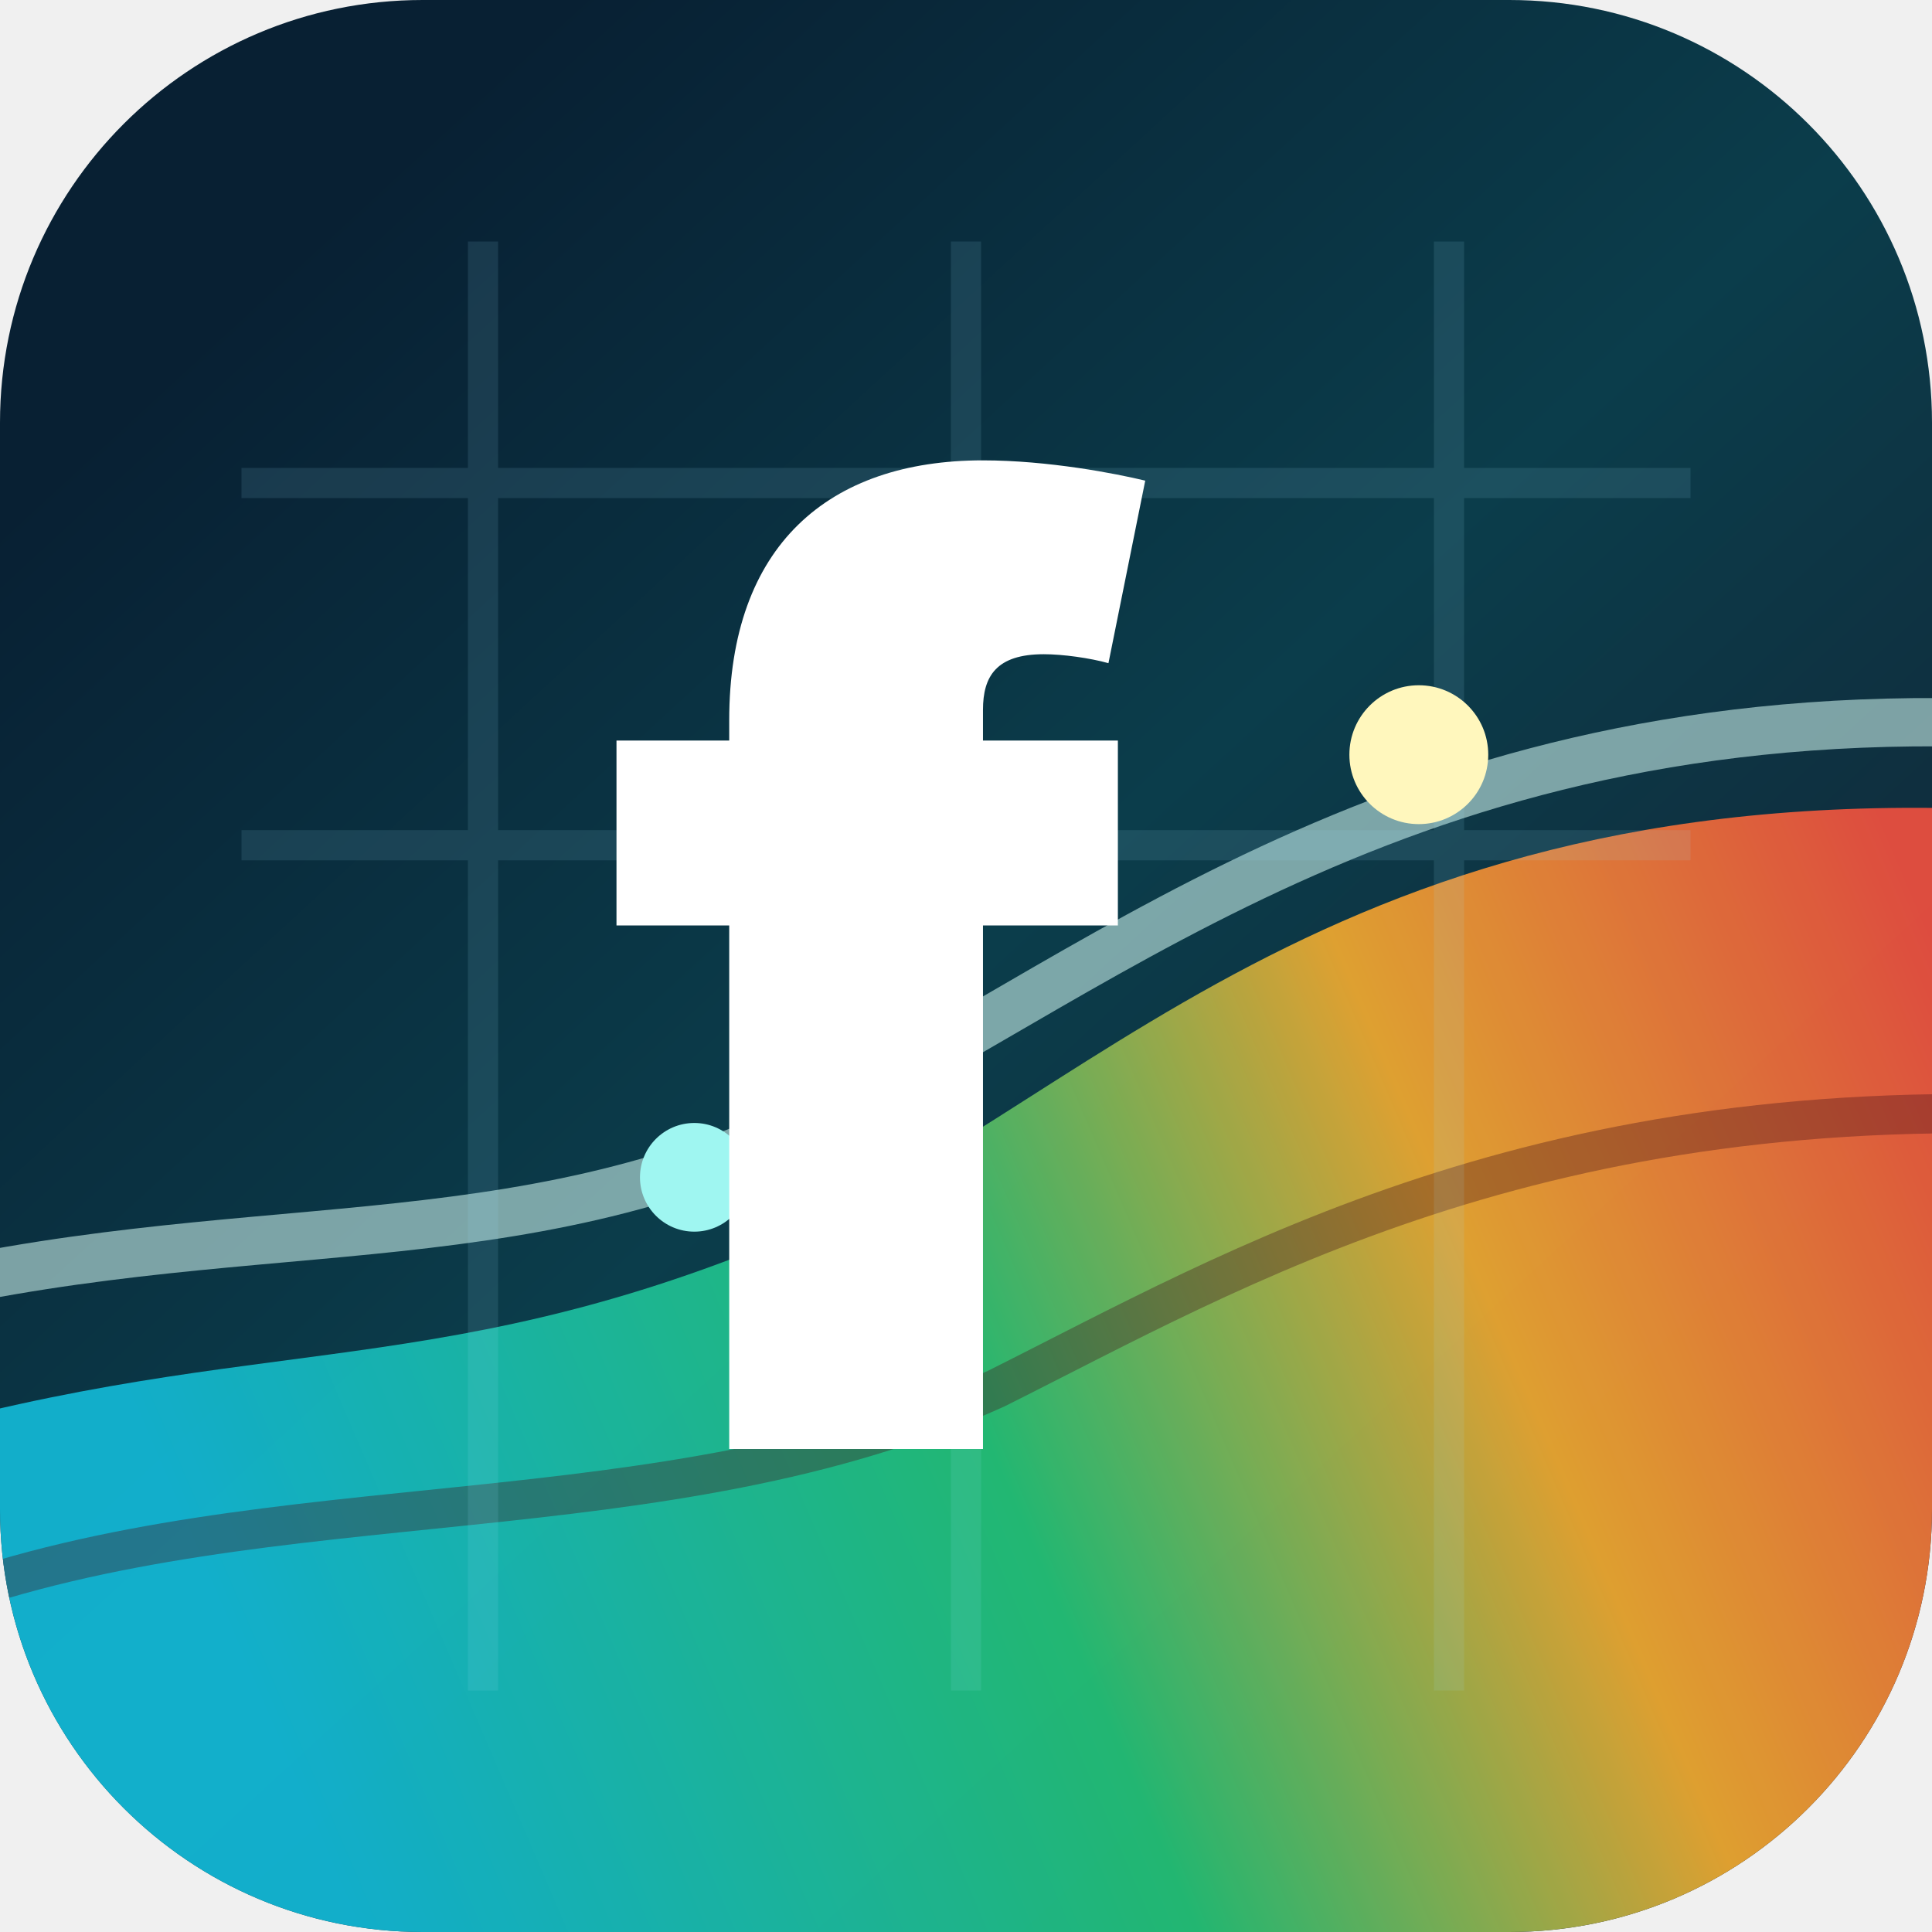
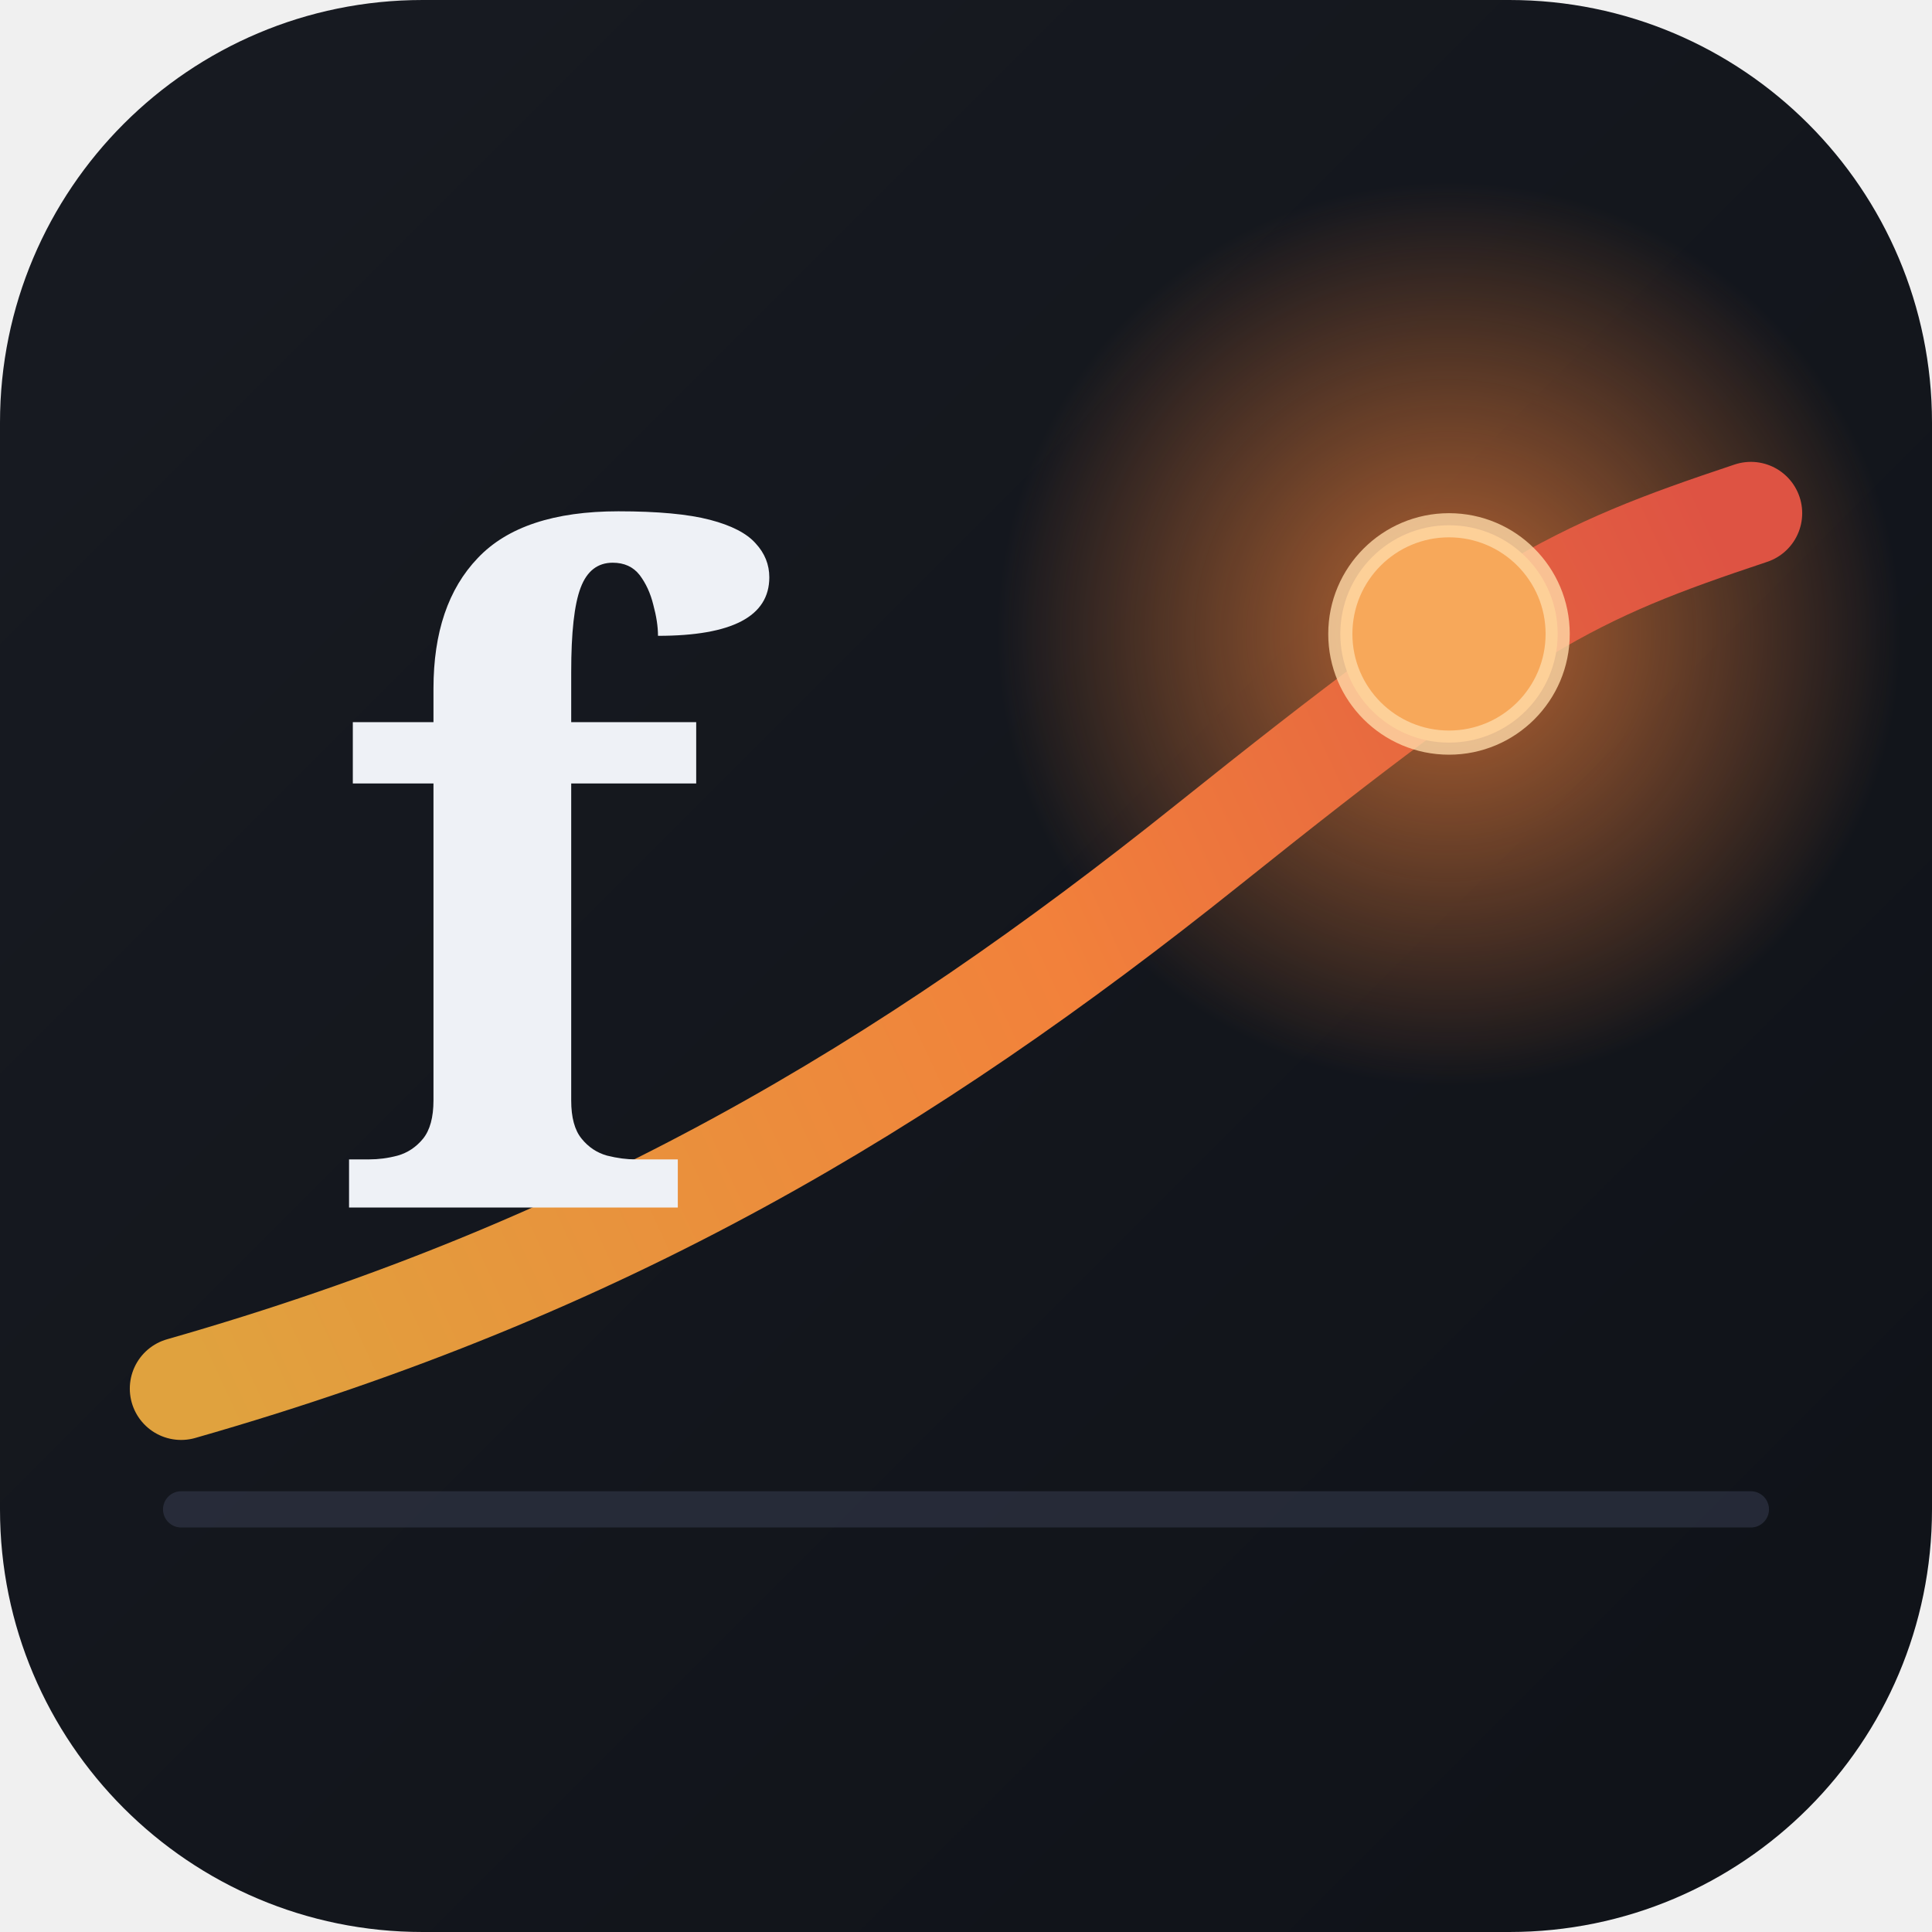
<svg xmlns="http://www.w3.org/2000/svg" viewBox="0 0 64 64" width="64" height="64" role="img" aria-label="fupit">
  <defs>
-     <linearGradient id="sky" x1="10" y1="8" x2="56" y2="58" gradientUnits="userSpaceOnUse">
-       <stop offset="0" stop-color="#082033" />
-       <stop offset="0.48" stop-color="#0b3d4b" />
-       <stop offset="1" stop-color="#132032" />
+     <linearGradient id="ink" x1="0" y1="0" x2="64" y2="64" gradientUnits="userSpaceOnUse">
+       <stop offset="0" stop-color="#181b22" />
+       <stop offset="1" stop-color="#0f1218" />
    </linearGradient>
-     <linearGradient id="climate" x1="5" y1="48" x2="61" y2="24" gradientUnits="userSpaceOnUse">
-       <stop offset="0" stop-color="#12b8d6" />
-       <stop offset="0.42" stop-color="#24c276" />
-       <stop offset="0.7" stop-color="#f0a930" />
-       <stop offset="1" stop-color="#ef4f3f" />
+     <linearGradient id="runway" x1="6" y1="44" x2="58" y2="20" gradientUnits="userSpaceOnUse">
+       <stop offset="0" stop-color="#e0a23e" />
+       <stop offset="0.55" stop-color="#f2813b" />
+       <stop offset="1" stop-color="#de5343" />
    </linearGradient>
+     <radialGradient id="sunGlow" cx="0" cy="0" r="1" gradientUnits="userSpaceOnUse" gradientTransform="translate(48 21) scale(15)">
+       <stop offset="0" stop-color="#f2813b" stop-opacity="0.75" />
+       <stop offset="1" stop-color="#f2813b" stop-opacity="0" />
+     </radialGradient>
    <clipPath id="round">
      <rect width="64" height="64" rx="14" />
    </clipPath>
  </defs>
  <g clip-path="url(#round)">
-     <rect width="64" height="64" fill="url(#sky)" />
-     <path d="M-5 48c13-4 19-2 31-7 11-5 19-16 43-14v38H-5Z" fill="url(#climate)" opacity="0.92" />
-     <path d="M-4 43c12-3 21-1 31-6 10-5 20-14 40-13" fill="none" stroke="#d8fff7" stroke-opacity="0.55" stroke-width="1.6" />
-     <path d="M-2 53c11-4 24-2 35-7 8-4 18-10 36-9" fill="none" stroke="#421018" stroke-opacity="0.35" stroke-width="1.3" />
-     <path d="M8 16h48M8 28h48M16 8v48M32 8v48M48 8v48" stroke="#9bdff2" stroke-opacity="0.12" stroke-width="1" />
-     <circle cx="47" cy="25" r="2.3" fill="#fff7bd" />
-     <circle cx="23" cy="39" r="1.8" fill="#9ff6f1" />
-     <text x="20" y="48" font-family="Inter, Arial, sans-serif" font-size="43" font-weight="900" fill="#ffffff" letter-spacing="0">f</text>
+     <rect width="64" height="64" fill="url(#ink)" />
+     <circle cx="48" cy="21" r="15" fill="url(#sunGlow)" />
+     <path d="M6 46 C 20 42, 30 36, 40 28 S 52 19, 58 17" fill="none" stroke="url(#runway)" stroke-width="3.4" stroke-linecap="round" />
+     <path d="M6 50 H 58" stroke="#3a4154" stroke-opacity="0.5" stroke-width="1.2" stroke-linecap="round" />
+     <circle cx="48" cy="21" r="3.6" fill="#f7a85a" />
+     <circle cx="48" cy="21" r="3.6" fill="none" stroke="#ffd9a8" stroke-opacity="0.8" stroke-width="0.8" />
+     <text x="11" y="40" font-family="Fraunces, Georgia, serif" font-size="30" font-weight="600" fill="#eef1f6">f</text>
  </g>
</svg>
